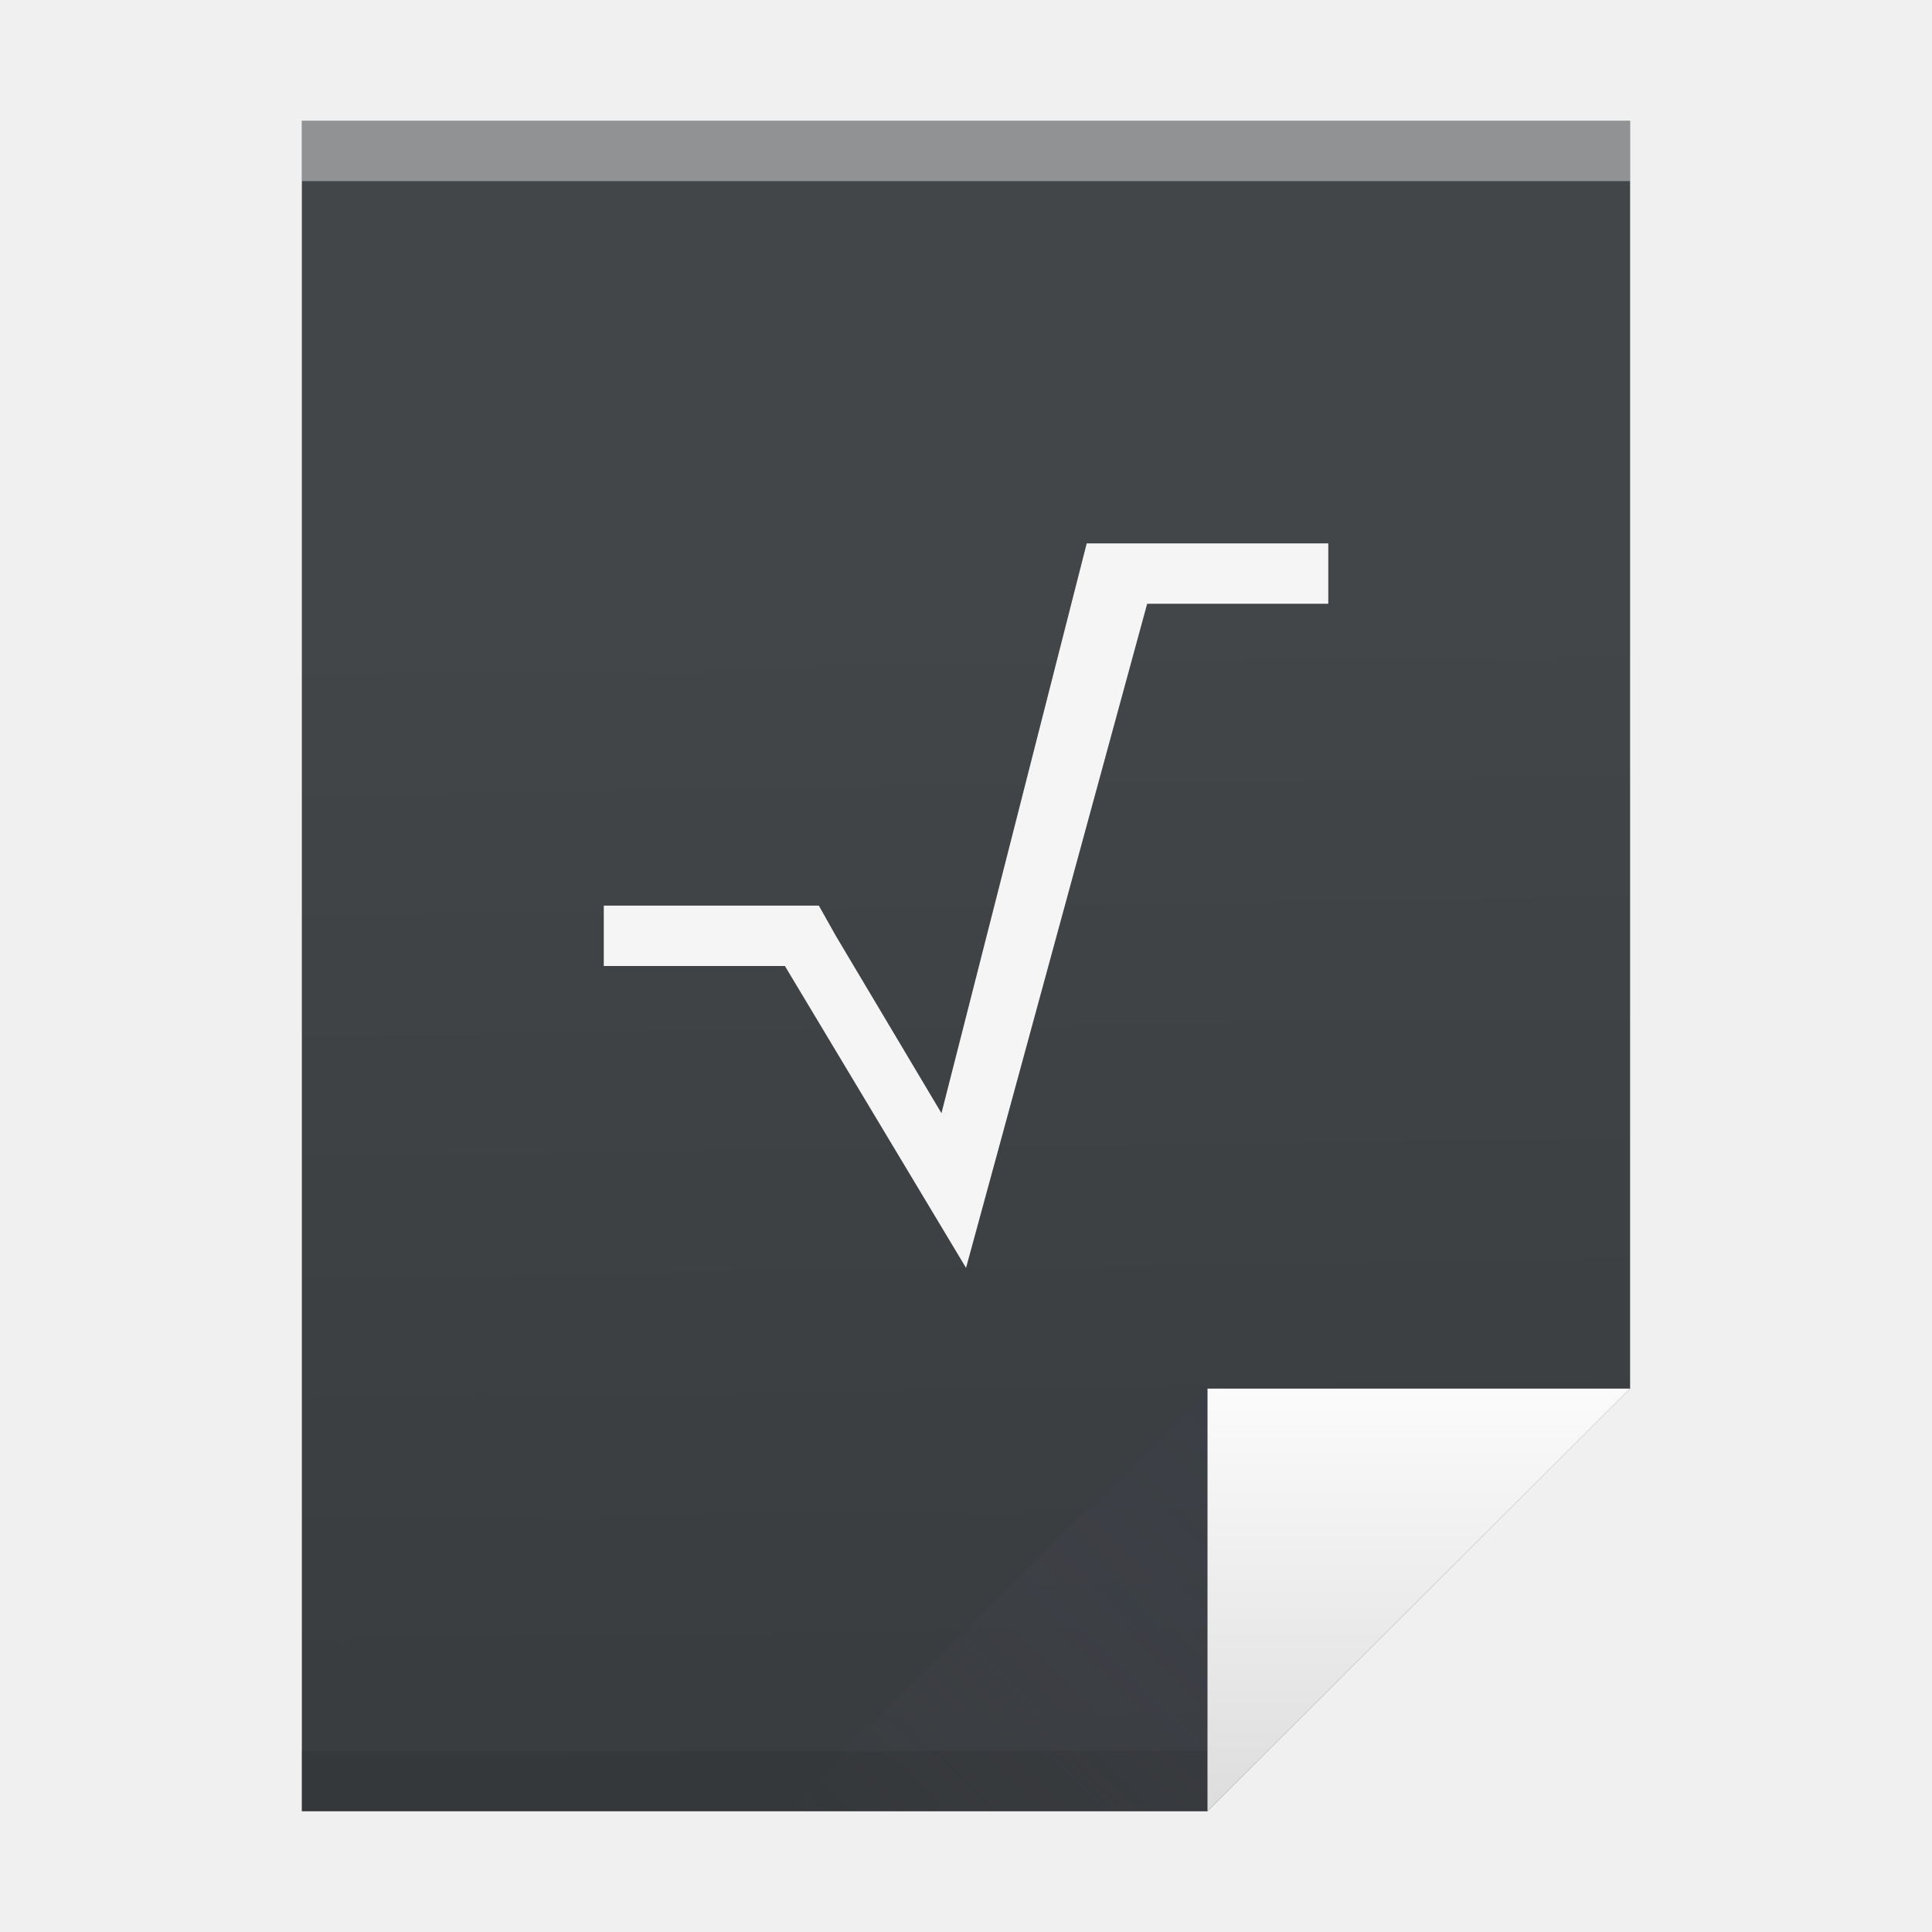
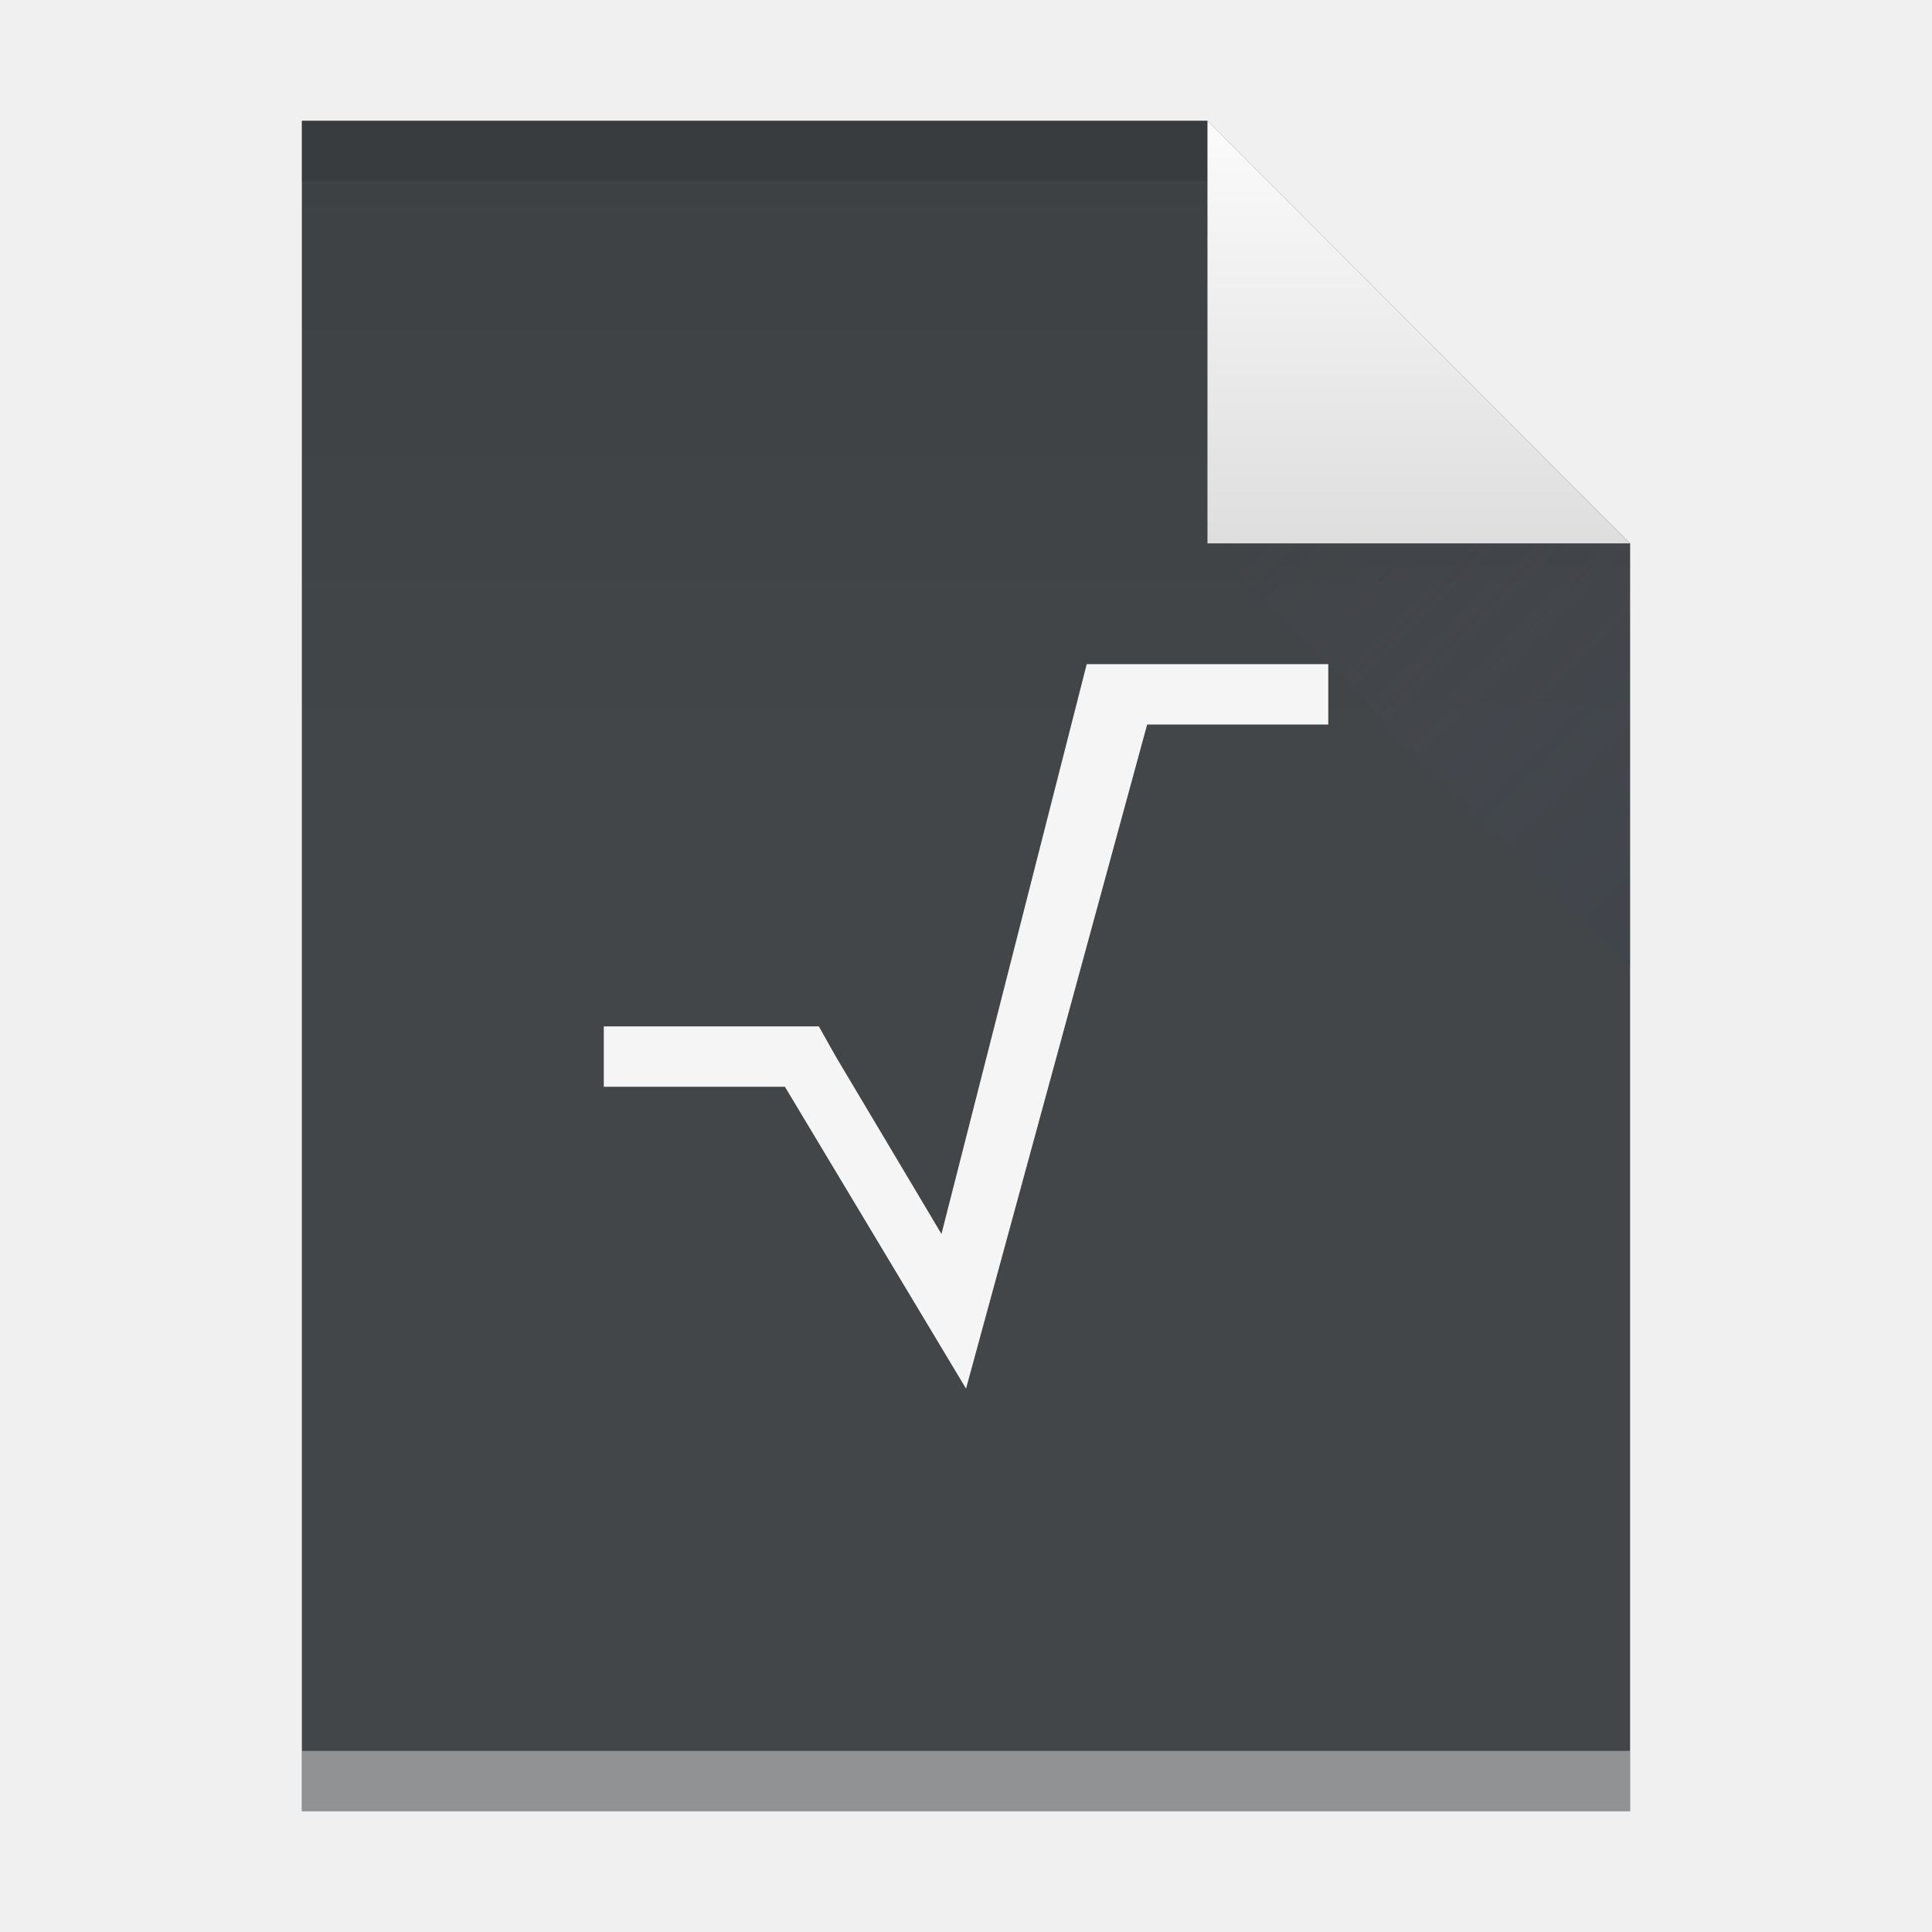
<svg xmlns="http://www.w3.org/2000/svg" height="32" width="32">
-   <linearGradient id="a" gradientTransform="matrix(2.036363 0 0 1.931036 -1185.964 -464.8653)" gradientUnits="userSpaceOnUse" x1="400.981" x2="400.571" y1="545.7" y2="518.798">
+   <linearGradient id="a" gradientTransform="matrix(2.036363 0 0 -1.931036 -1185.964 1528.461)" gradientUnits="userSpaceOnUse" x1="400.571" x2="400.571" y1="545.798" y2="517.798">
    <stop offset="0" stop-color="#2a2c2f" />
    <stop offset="1" stop-color="#424649" />
  </linearGradient>
-   <linearGradient id="b" gradientUnits="userSpaceOnUse" x1="407.951" x2="407.951" y1="545.557" y2="538.798">
+   <linearGradient id="b" gradientTransform="matrix(1 0 0 -1 0 1063.596)" gradientUnits="userSpaceOnUse" x1="407.571" x2="407.571" y1="538.798" y2="545.798">
    <stop offset="0" stop-color="#dedede" />
    <stop offset="1" stop-color="#fbfbfb" />
  </linearGradient>
-   <linearGradient id="c" gradientTransform="matrix(.4827584 0 0 -.4827584 378.5025 553.7635)" gradientUnits="userSpaceOnUse" x1="54" x2="39.5" y1="31" y2="16.5">
+   <linearGradient id="c" gradientUnits="userSpaceOnUse" x1="411.571" x2="404.571" y1="531.798" y2="524.798">
    <stop offset="0" stop-color="#383e51" />
    <stop offset="1" stop-color="#655c6f" stop-opacity="0" />
  </linearGradient>
  <g transform="translate(-384.5714 -515.798)">
-     <path d="m389.571 517.798v28h15l7-7-0-14.241v-6.759h-7z" fill="url(#a)" />
-     <path d="m389.571 544.798h15v1h-15z" fill="#2e3132" fill-opacity=".294" />
-     <path d="m389.571 517.798h22v1h-22z" fill="#fff" fill-opacity=".412" />
-     <path d="m411.571 538.798-7 7v-7z" fill="url(#b)" fill-rule="evenodd" />
-     <path d="m397.571 545.798 7-7v7z" fill="url(#c)" fill-rule="evenodd" opacity=".2" />
-     <path d="m402.571 524.798-2.406 9.438-1.75-2.938-.281-.5h-.562-3v1h3l3 5 3-11h3v-1h-3z" fill="#f5f5f5" />
+     <path d="m389.571 545.798v-28h15l7 7-0 21z" fill="url(#a)" />
+     <path d="m389.571 518.798h15v-1h-15z" fill="#2e3132" fill-opacity=".294" />
+     <path d="m389.571 545.798h22v-1h-22z" fill="#fff" fill-opacity=".412" />
+     <path d="m411.571 524.798-7-7v7z" fill="url(#b)" fill-rule="evenodd" />
+     <path d="m404.571 524.798 7 7v-7z" fill="url(#c)" fill-rule="evenodd" opacity=".2" />
+     <path d="m402.571 526.798-2.406 9.438-1.75-2.938-.281-.5h-.562-3v1h3l3 5 3-11h3v-1h-3z" fill="#f5f5f5" />
  </g>
</svg>
